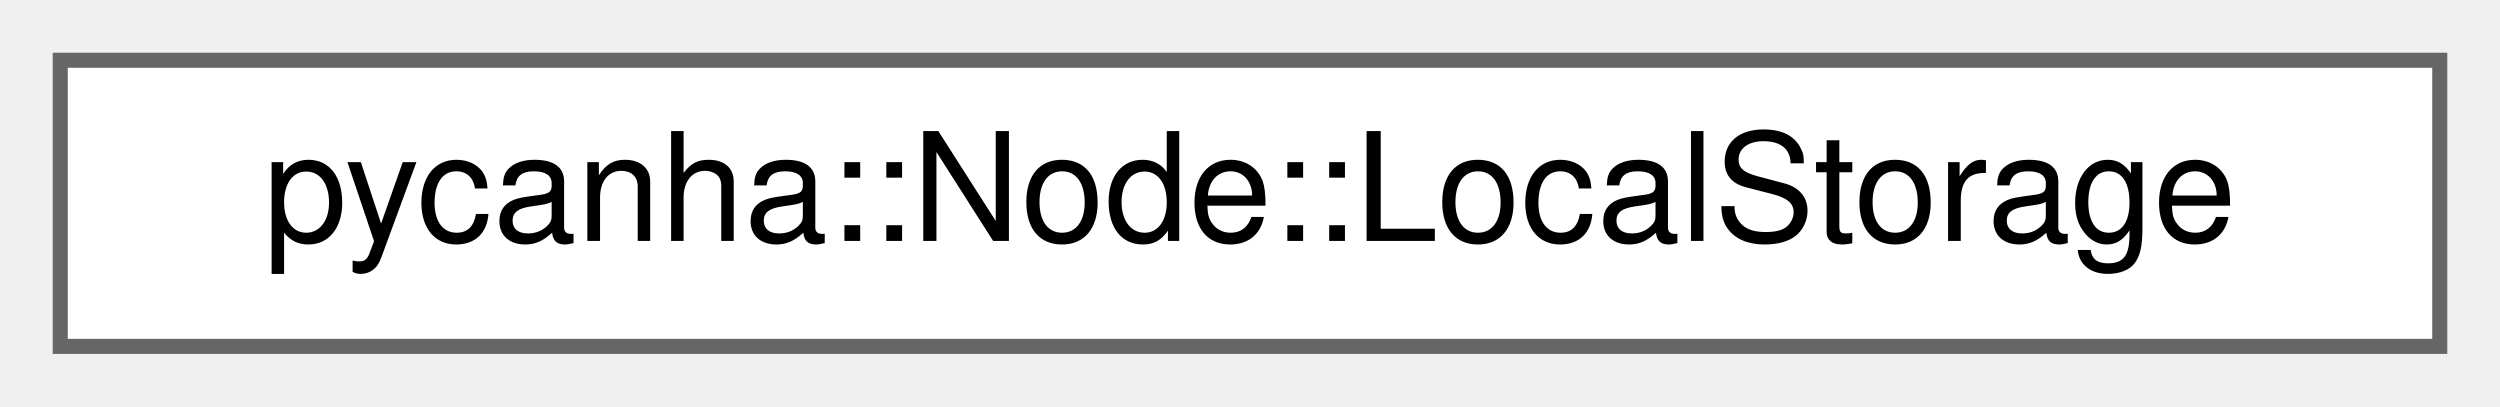
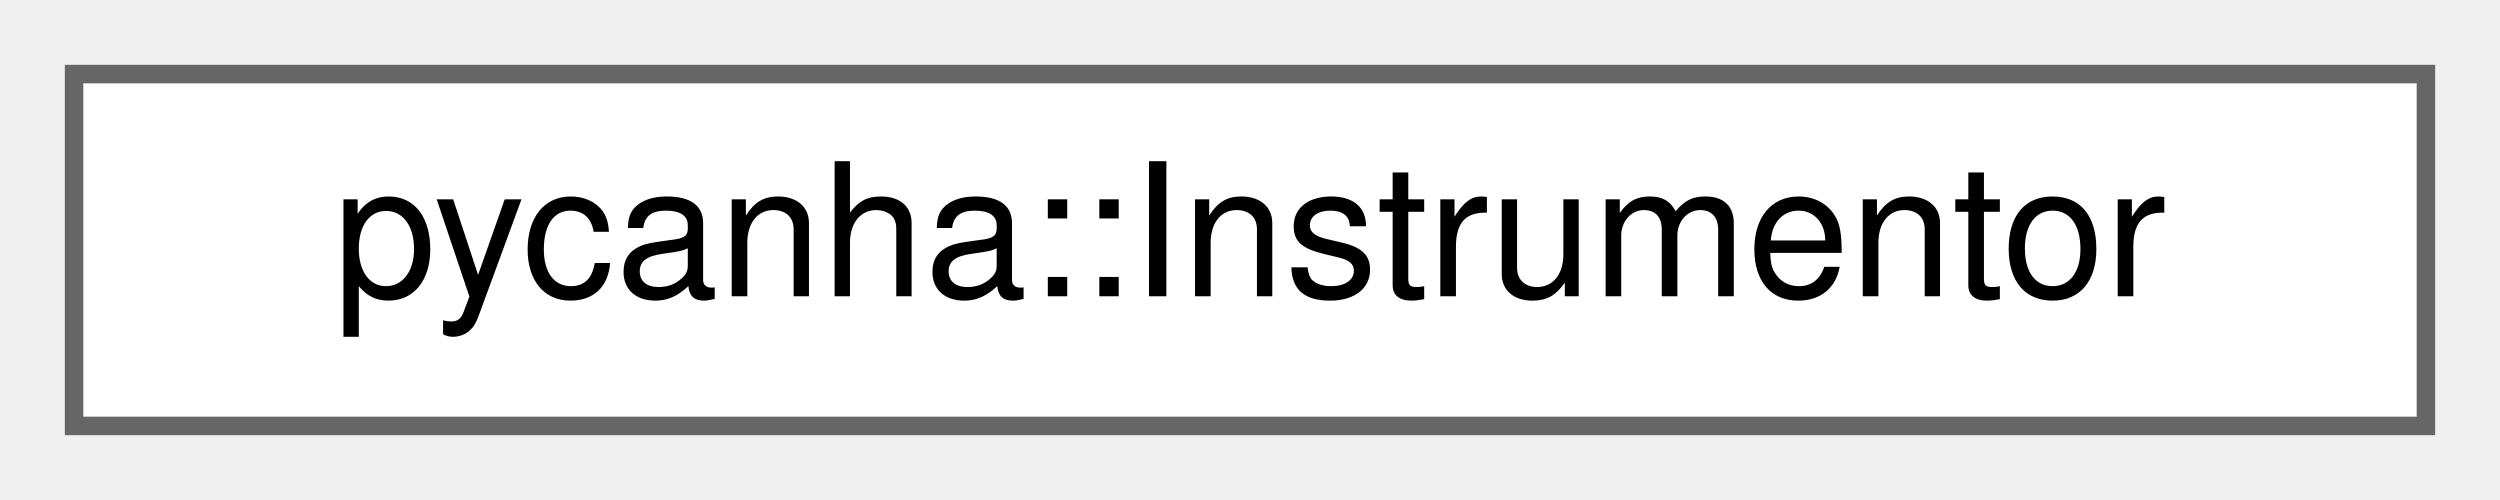
- <svg xmlns="http://www.w3.org/2000/svg" xmlns:xlink="http://www.w3.org/1999/xlink" width="166pt" height="27pt" viewBox="0.00 0.00 166.00 27.00">
+ <svg xmlns="http://www.w3.org/2000/svg" xmlns:xlink="http://www.w3.org/1999/xlink" width="135pt" height="27pt" viewBox="0.00 0.00 135.00 27.00">
  <g id="graph0" class="graph" transform="scale(1 1) rotate(0) translate(4 23)">
    <g id="Node000000" class="node">
      <g id="a_Node000000">
-         <a xlink:href="structpycanha_1_1Node_1_1LocalStorage.html" target="_top" xlink:title=" ">
-           <polygon fill="white" stroke="#666666" points="158,-19 0,-19 0,0 158,0 158,-19" />
-           <text text-anchor="middle" x="79" y="-7" font-family="Helvetica,sans-Serif" font-size="10.00">pycanha::Node::LocalStorage</text>
+         <a xlink:href="classpycanha_1_1Instrumentor.html" target="_top" xlink:title=" ">
+           <polygon fill="white" stroke="#666666" points="127,-19 0,-19 0,0 127,0 127,-19" />
+           <text text-anchor="middle" x="63.5" y="-7" font-family="Helvetica,sans-Serif" font-size="10.00">pycanha::Instrumentor</text>
        </a>
      </g>
    </g>
  </g>
</svg>
